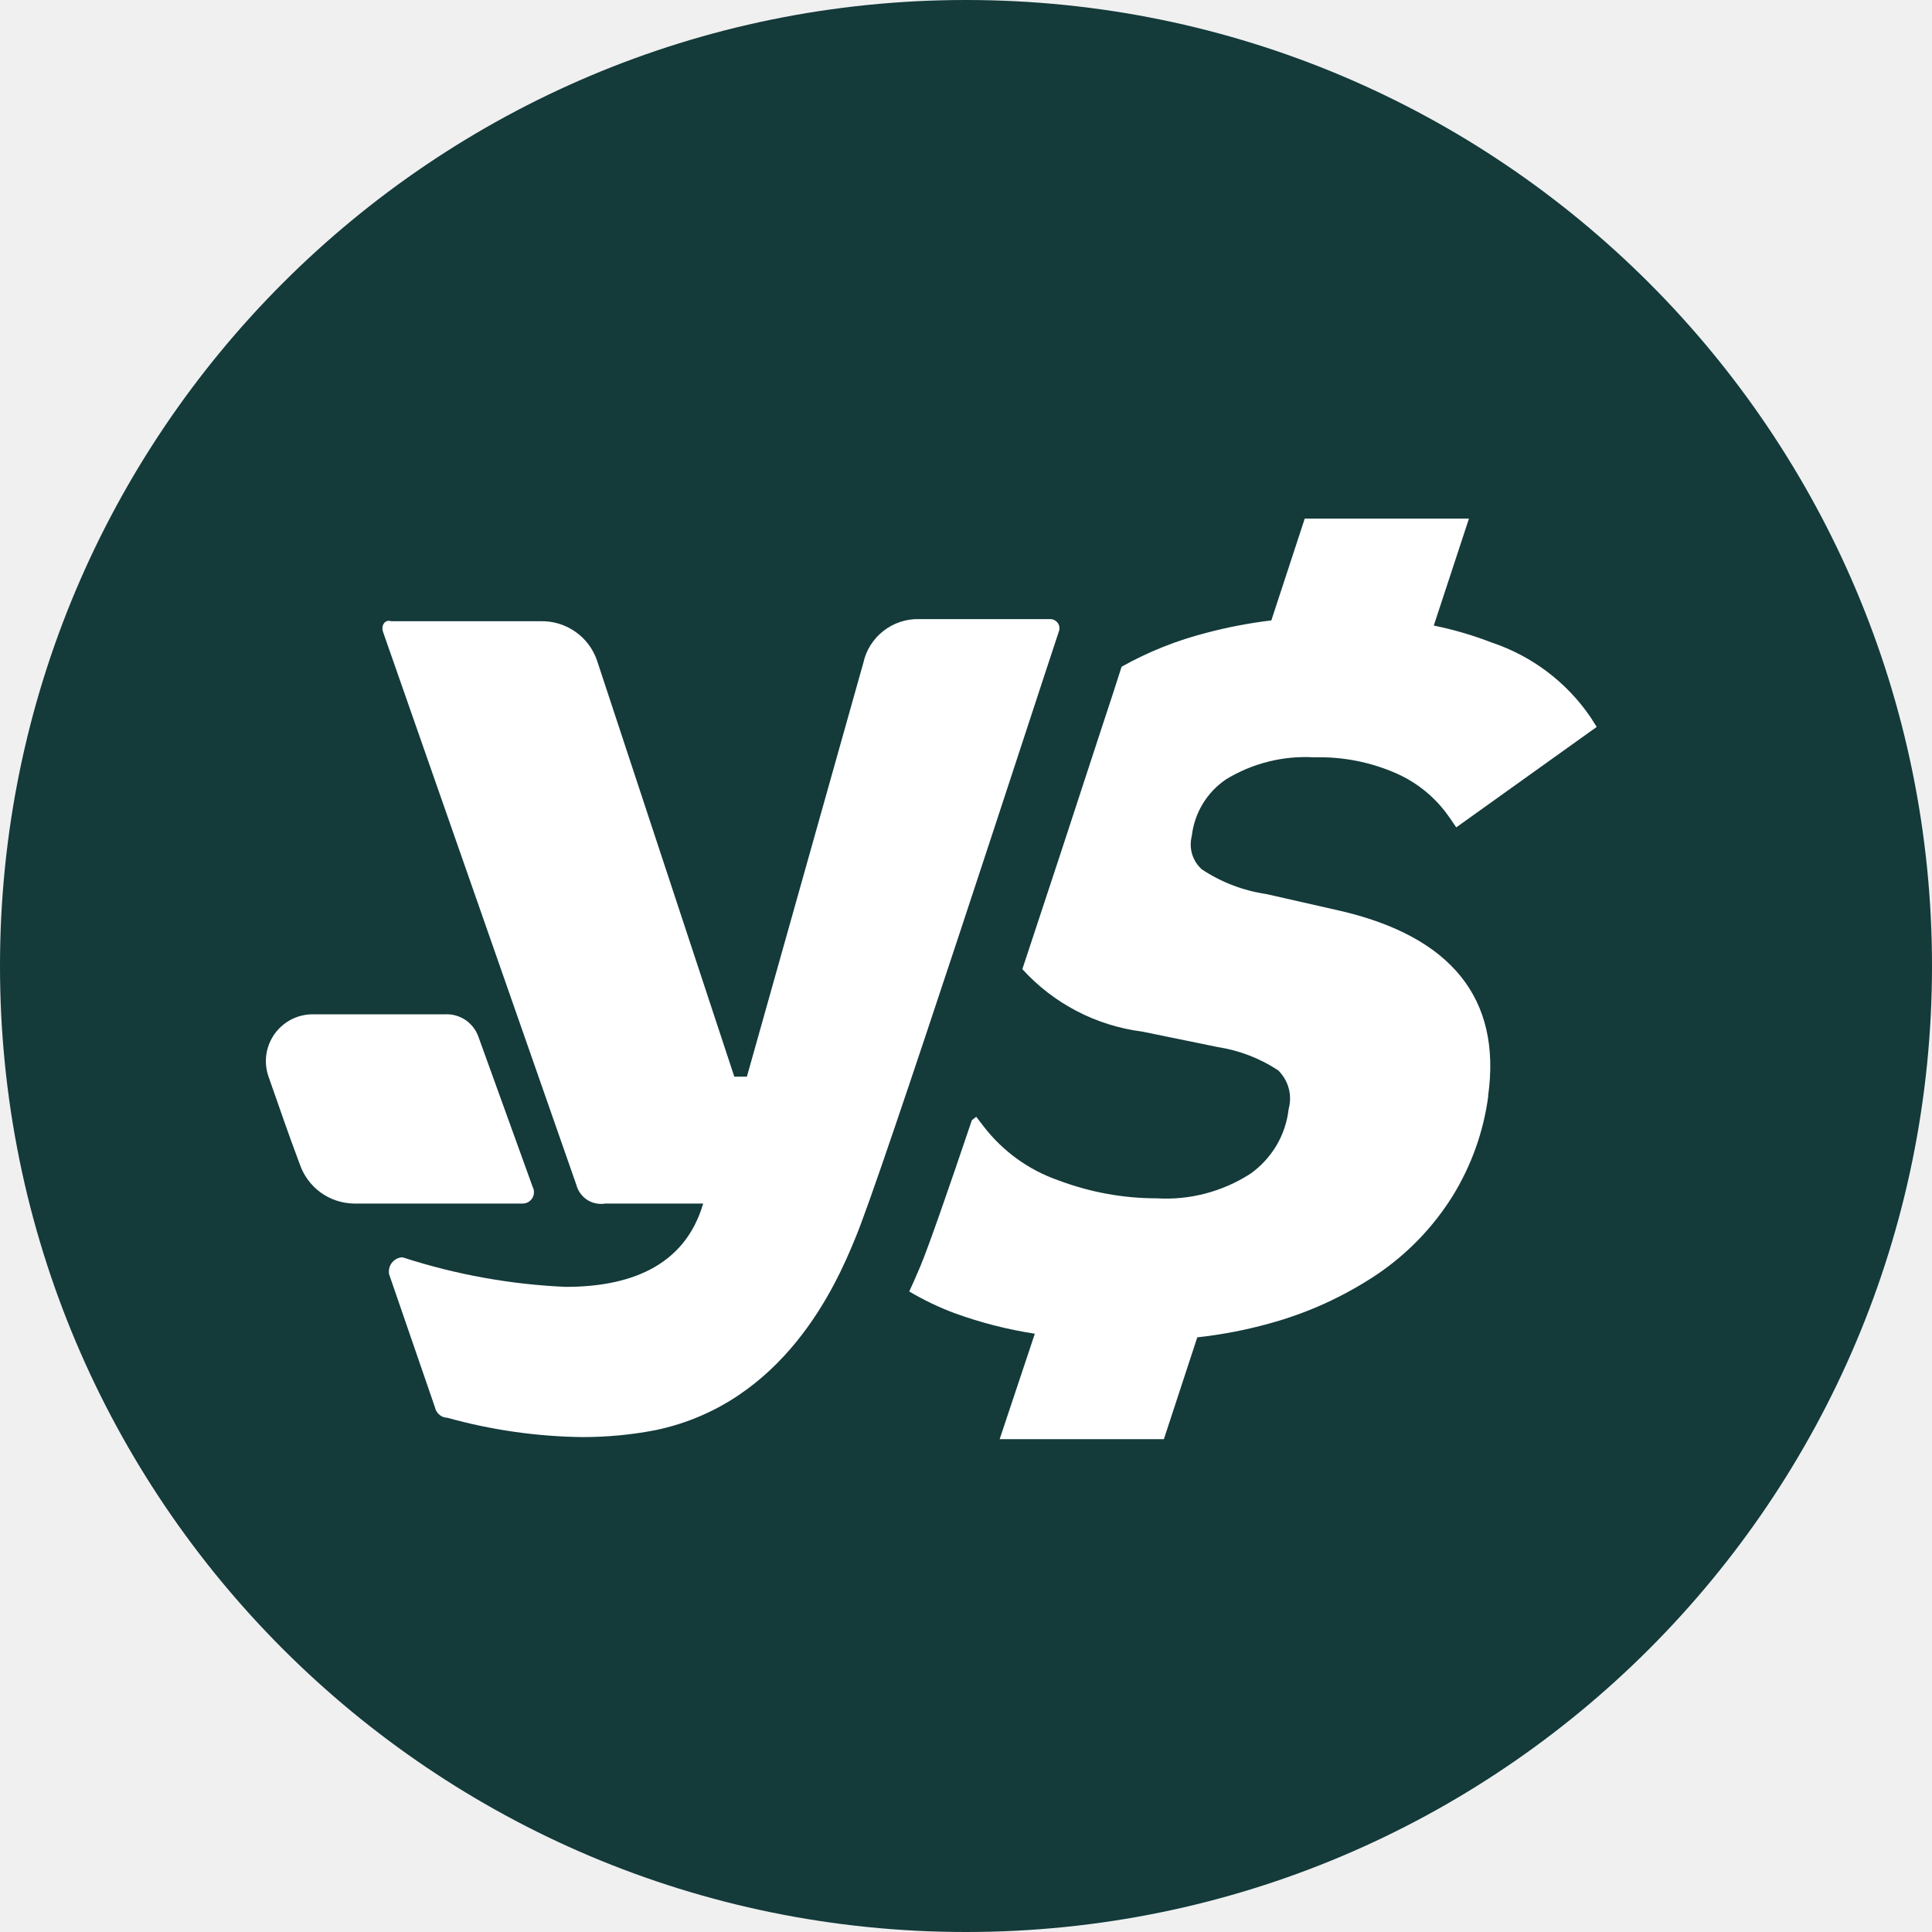
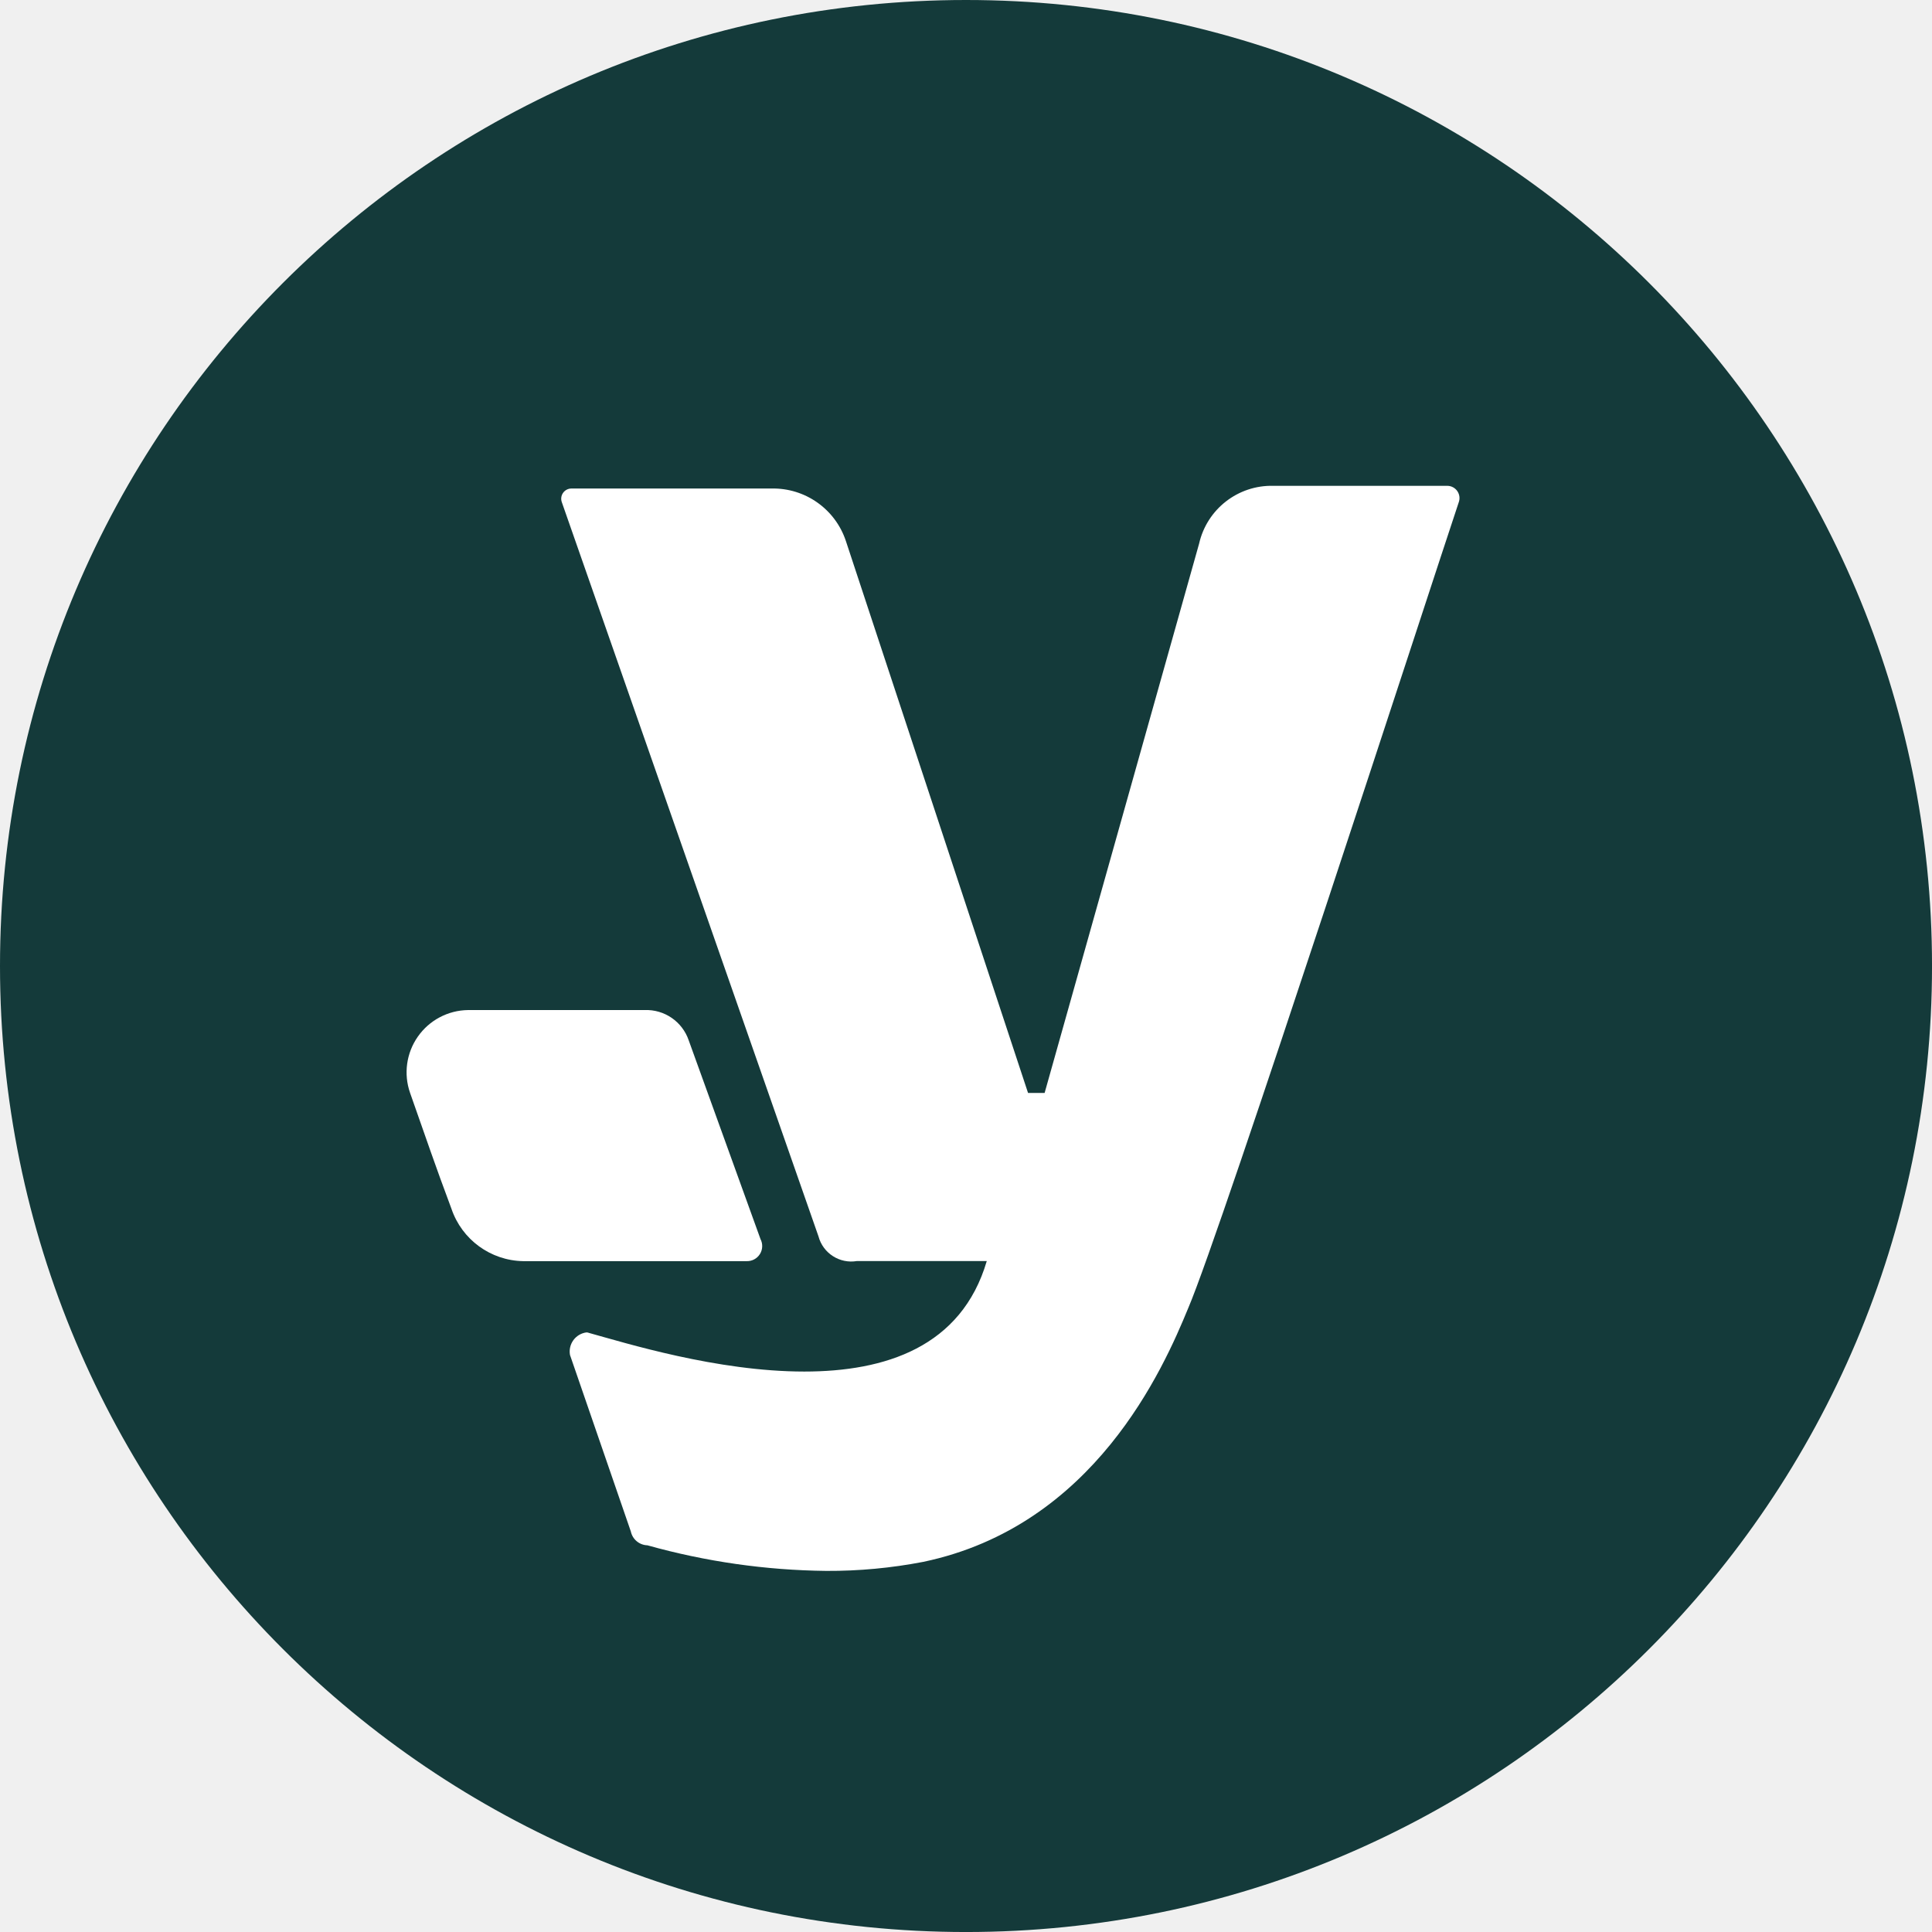
- <svg xmlns="http://www.w3.org/2000/svg" width="24" height="24" viewBox="0 0 24 24" fill="none">
-   <g clip-path="url(#clip0_8213_9514)">
-     <path d="M12 24C18.628 24 24 18.628 24 12C24 5.373 18.628 0 12 0C5.373 0 0 5.373 0 12C0 18.628 5.373 24 12 24Z" fill="#143A3A" />
-     <path d="M13.153 7.846C12.894 8.62 10.931 14.667 10.621 15.39C10.388 15.96 9.742 17.432 8.142 17.766C7.843 17.824 7.539 17.852 7.234 17.852C6.667 17.845 6.103 17.764 5.557 17.612C5.52 17.611 5.485 17.598 5.458 17.574C5.43 17.55 5.41 17.518 5.403 17.482L4.834 15.83C4.829 15.806 4.83 15.781 4.835 15.757C4.84 15.733 4.85 15.71 4.865 15.691C4.879 15.671 4.898 15.654 4.919 15.642C4.94 15.63 4.963 15.622 4.988 15.619C4.997 15.619 5.005 15.621 5.014 15.623C5.666 15.834 6.343 15.956 7.027 15.986C7.781 15.986 8.5 15.757 8.735 14.951H7.52C7.441 14.964 7.361 14.948 7.294 14.905C7.227 14.861 7.179 14.794 7.159 14.717L4.757 7.846C4.735 7.779 4.77 7.712 4.829 7.712C4.84 7.712 4.851 7.713 4.86 7.717H6.72C6.873 7.714 7.023 7.76 7.148 7.848C7.274 7.936 7.368 8.062 7.417 8.207L9.122 13.375H9.278L10.725 8.233C10.759 8.076 10.848 7.936 10.975 7.837C11.102 7.738 11.26 7.686 11.421 7.691H13.05C13.068 7.691 13.086 7.696 13.102 7.705C13.118 7.714 13.132 7.727 13.142 7.742C13.152 7.757 13.159 7.775 13.16 7.793C13.162 7.811 13.16 7.829 13.153 7.846V7.846ZM18.486 13.613H18.488C18.43 14.056 18.278 14.481 18.043 14.861C17.803 15.244 17.487 15.572 17.114 15.826C16.698 16.105 16.24 16.314 15.757 16.444C15.467 16.524 15.172 16.58 14.873 16.613L14.458 17.878H12.418L12.855 16.568C12.517 16.516 12.184 16.431 11.862 16.314C11.665 16.241 11.475 16.15 11.295 16.043C11.342 15.942 11.388 15.837 11.433 15.73C11.532 15.493 11.763 14.833 12.073 13.915L12.127 13.873L12.22 13.994C12.457 14.301 12.777 14.533 13.143 14.661C13.534 14.809 13.949 14.886 14.368 14.886C14.778 14.911 15.185 14.804 15.531 14.582C15.663 14.489 15.773 14.369 15.856 14.231C15.938 14.092 15.99 13.937 16.008 13.777C16.031 13.692 16.032 13.602 16.008 13.517C15.985 13.432 15.939 13.355 15.875 13.294C15.649 13.146 15.394 13.048 15.127 13.007L14.19 12.815C13.617 12.742 13.088 12.467 12.7 12.039C13.002 11.13 13.332 10.125 13.665 9.104C13.781 8.754 13.874 8.469 13.933 8.282C14.267 8.095 14.624 7.953 14.995 7.859C15.257 7.79 15.524 7.739 15.793 7.707L16.208 6.442H18.248L17.811 7.771C18.058 7.821 18.299 7.892 18.534 7.983C19.032 8.15 19.462 8.475 19.758 8.909L19.835 9.03L18.09 10.278L18.003 10.151C17.837 9.911 17.609 9.723 17.343 9.606C17.023 9.466 16.676 9.398 16.327 9.408C15.941 9.385 15.558 9.481 15.229 9.682C15.112 9.762 15.013 9.866 14.94 9.987C14.867 10.108 14.821 10.244 14.805 10.385C14.786 10.459 14.787 10.537 14.809 10.61C14.831 10.683 14.873 10.749 14.93 10.8C15.172 10.96 15.446 11.065 15.734 11.107L16.629 11.31C18.028 11.629 18.655 12.405 18.486 13.613V13.613Z" fill="white" />
-     <path d="M6.617 14.744L5.945 12.884C5.916 12.799 5.86 12.725 5.786 12.673C5.711 12.622 5.622 12.596 5.532 12.6H3.878C3.786 12.601 3.695 12.624 3.613 12.667C3.531 12.711 3.461 12.773 3.408 12.848C3.355 12.924 3.321 13.011 3.308 13.103C3.296 13.194 3.305 13.288 3.336 13.375C3.491 13.814 3.568 14.047 3.723 14.46C3.771 14.601 3.861 14.724 3.981 14.812C4.101 14.9 4.246 14.948 4.395 14.951H6.487C6.512 14.952 6.537 14.946 6.558 14.935C6.58 14.923 6.598 14.906 6.612 14.885C6.625 14.864 6.632 14.84 6.633 14.815C6.634 14.791 6.628 14.766 6.617 14.744V14.744Z" fill="white" />
-   </g>
+ <svg xmlns="http://www.w3.org/2000/svg" width="24" height="24" viewBox="0 0 102.421 102.421">
  <defs>
-     <clipPath id="clip0_8213_9514">
-       <rect width="24" height="24" fill="white" />
-     </clipPath>
+     <style>.a{fill:#143a3a;}.b{fill:#fff;}</style>
  </defs>
+   <circle class="a" cx="51.211" cy="51.211" r="51.211" />
+   <path class="b" d="M77.331,26.632c-1.469,4.39-12.581,38.62-14.337,42.708-1.325,3.225-4.981,11.559-14.05,13.459a26.462,26.462,0,0,1-5.141.479A36.59,36.59,0,0,1,34.32,81.921a.926.926,0,0,1-.878-.734l-3.225-9.356a1.022,1.022,0,0,1,.878-1.197.467.467,0,0,1,.143.032c1.916.527,6.769,2.044,11.399,2.044,4.279,0,8.334-1.293,9.675-5.859H45.432A1.798,1.798,0,0,1,43.389,65.54L29.782,26.618a.541.541,0,0,1,.511-.72H40.898a4.061,4.061,0,0,1,3.943,2.778l9.659,29.265h.878l8.19-29.121a3.938,3.938,0,0,1,3.943-3.065H76.74A.65.65,0,0,1,77.331,26.632Z" />
+   <path class="b" d="M40.316,65.687,36.512,55.155a2.373,2.373,0,0,0-2.34-1.609H24.81a3.302,3.302,0,0,0-3.072,4.388c.878,2.487,1.317,3.803,2.194,6.144a4.09,4.09,0,0,0,3.803,2.779H39.584A.8.8,0,0,0,40.316,65.687Z" />
</svg>
